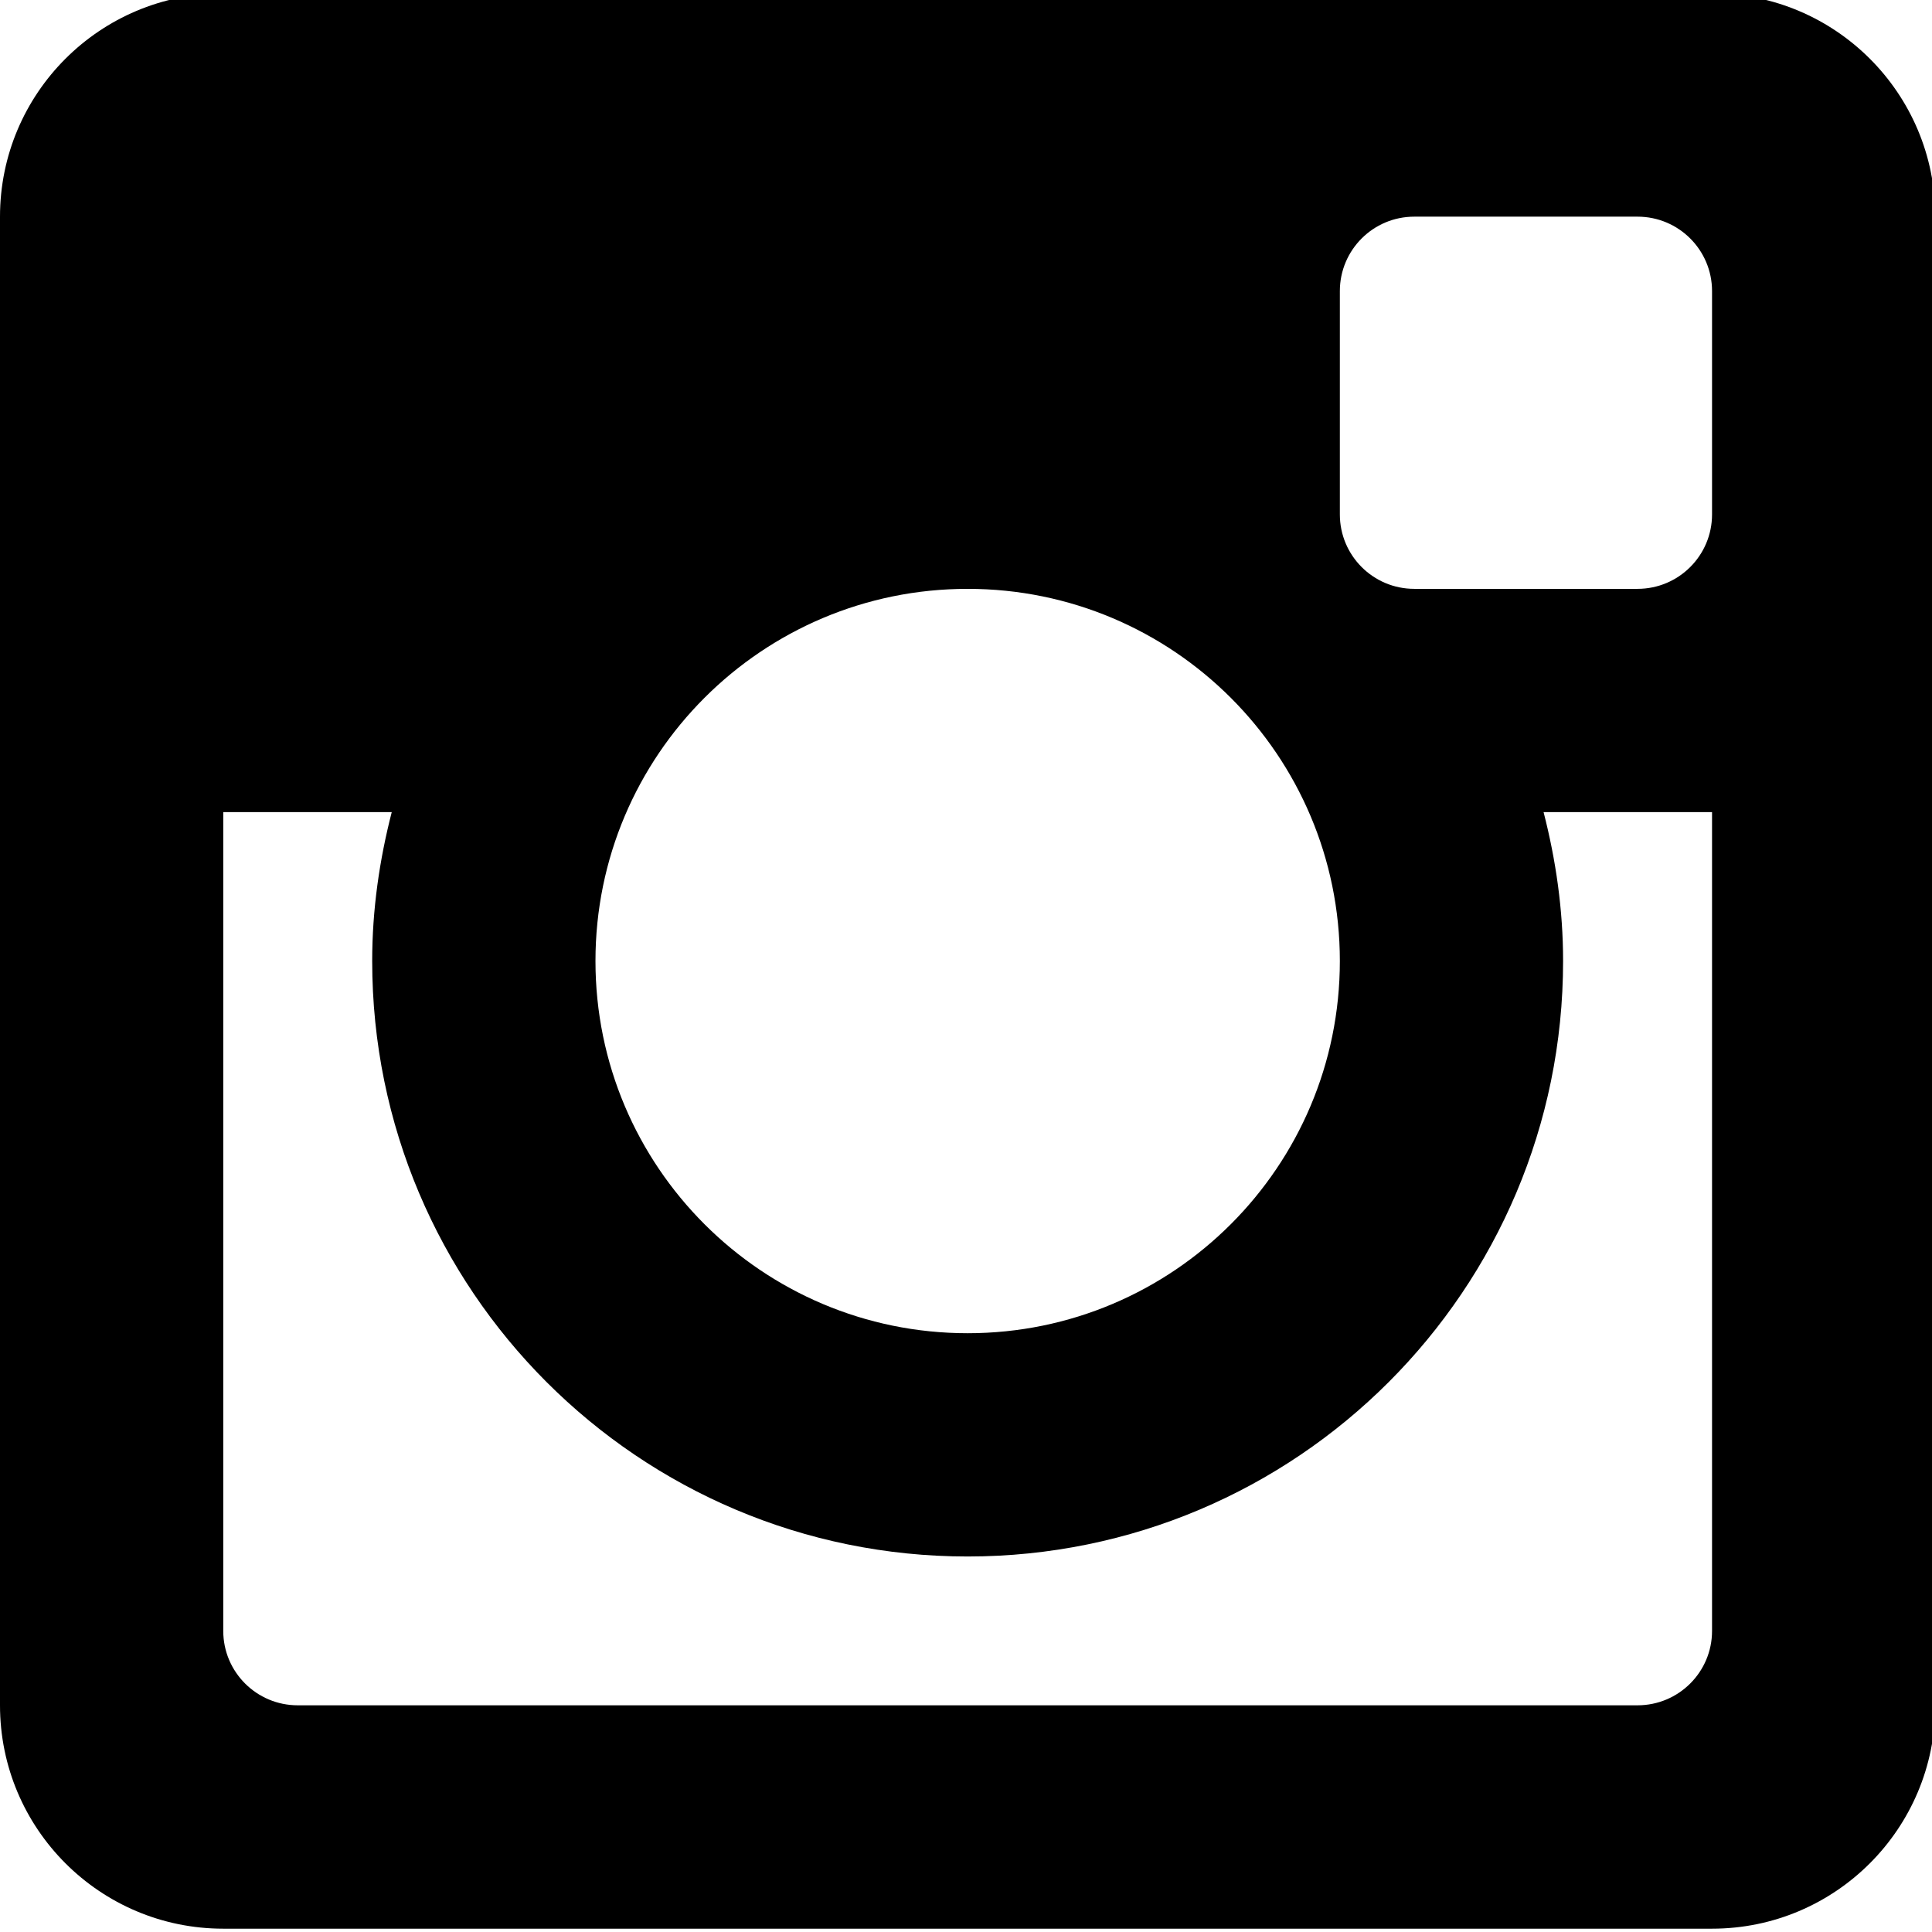
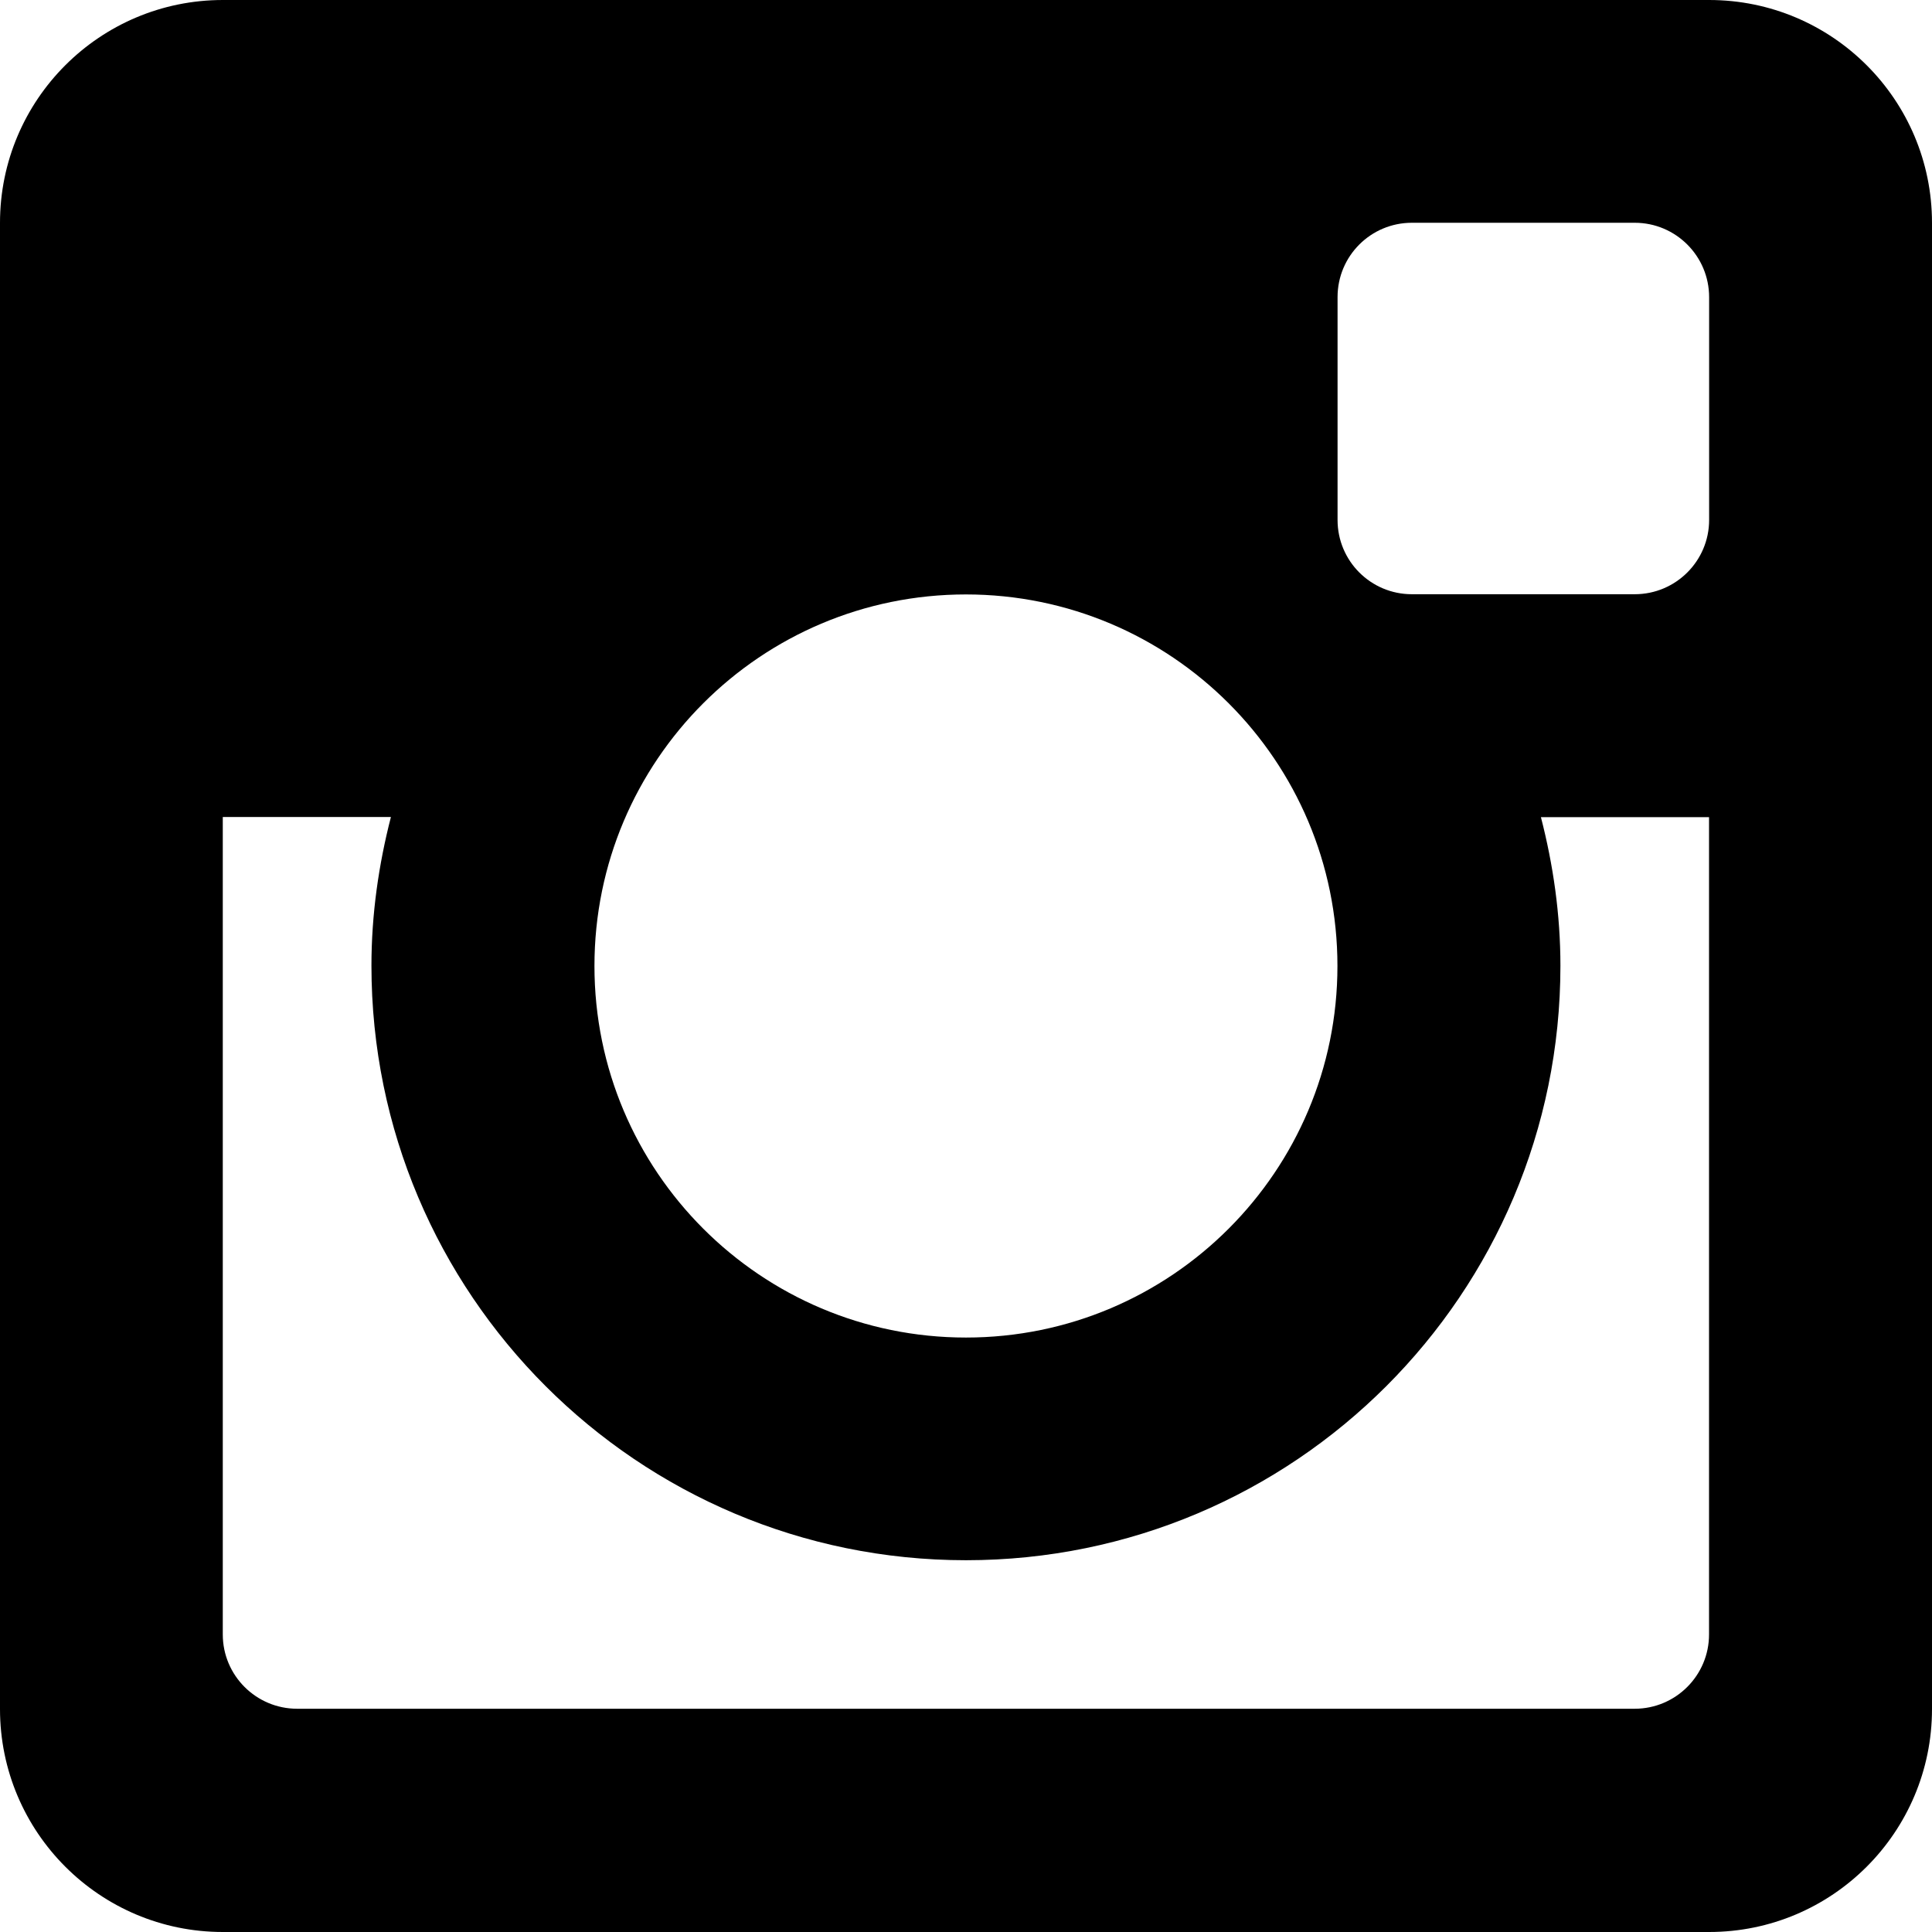
- <svg xmlns="http://www.w3.org/2000/svg" viewBox="0 0 113 113">
-   <path fill="currentColor" fill-rule="evenodd" d="M100.135,112.806 L13.058,112.806 C5.847,112.806 0,106.957 0,99.741 L0,12.672 C0,5.46 5.847,-0.386 13.058,-0.386 L100.135,-0.386 C107.347,-0.386 113.193,5.46 113.193,12.672 L113.193,99.741 C113.193,106.957 107.347,112.806 100.135,112.806 L100.135,112.806 Z M56.596,34.441 C44.573,34.441 34.828,44.185 34.828,56.208 C34.828,68.229 44.573,77.978 56.596,77.978 C68.619,77.978 78.366,68.229 78.366,56.208 C78.366,44.185 68.619,34.441 56.596,34.441 L56.596,34.441 Z M100.135,17.025 C100.135,14.622 98.185,12.672 95.777,12.672 L82.719,12.672 C80.314,12.672 78.366,14.622 78.366,17.025 L78.366,30.088 C78.366,32.491 80.314,34.441 82.719,34.441 L95.777,34.441 C98.185,34.441 100.135,32.491 100.135,30.088 L100.135,17.025 Z M100.135,47.498 L90.281,47.498 C90.999,50.285 91.423,53.197 91.423,56.208 C91.423,75.446 75.831,91.037 56.596,91.037 C37.362,91.037 21.769,75.446 21.769,56.208 C21.769,53.197 22.195,50.285 22.913,47.498 L13.058,47.498 L13.058,95.391 C13.058,97.792 15.008,99.741 17.416,99.741 L95.777,99.741 C98.185,99.741 100.135,97.792 100.135,95.391 L100.135,47.498 Z" />
+ <svg xmlns="http://www.w3.org/2000/svg" viewBox="0 0 128 128">
+   <path fill="currentColor" d="M113.234 128H14.766C6.612 128 0 121.386 0 113.226v-98.46C0 6.61 6.612 0 14.766 0h98.468C121.39 0 128 6.61 128 14.766v98.46c0 8.16-6.61 14.774-14.766 14.774zM64 39.383c-13.596 0-24.616 11.02-24.616 24.615 0 13.593 11.02 24.618 24.615 24.618 13.59 0 24.61-11.025 24.61-24.618 0-13.596-11.02-24.615-24.62-24.615zm49.234-19.694c0-2.72-2.205-4.93-4.928-4.93H93.54c-2.72 0-4.923 2.2-4.923 4.92v14.77c0 2.72 2.203 4.92 4.923 4.92h14.766c2.723 0 4.928-2.21 4.928-4.92V19.69zm0 34.45H102.09c.813 3.15 1.292 6.44 1.292 9.85 0 21.75-17.63 39.38-39.383 39.38-21.75 0-39.39-17.63-39.39-39.39 0-3.41.48-6.7 1.29-9.85H14.76v54.16c0 2.71 2.205 4.92 4.928 4.92H108.3c2.723 0 4.928-2.21 4.928-4.92V54.15z" />
</svg>
